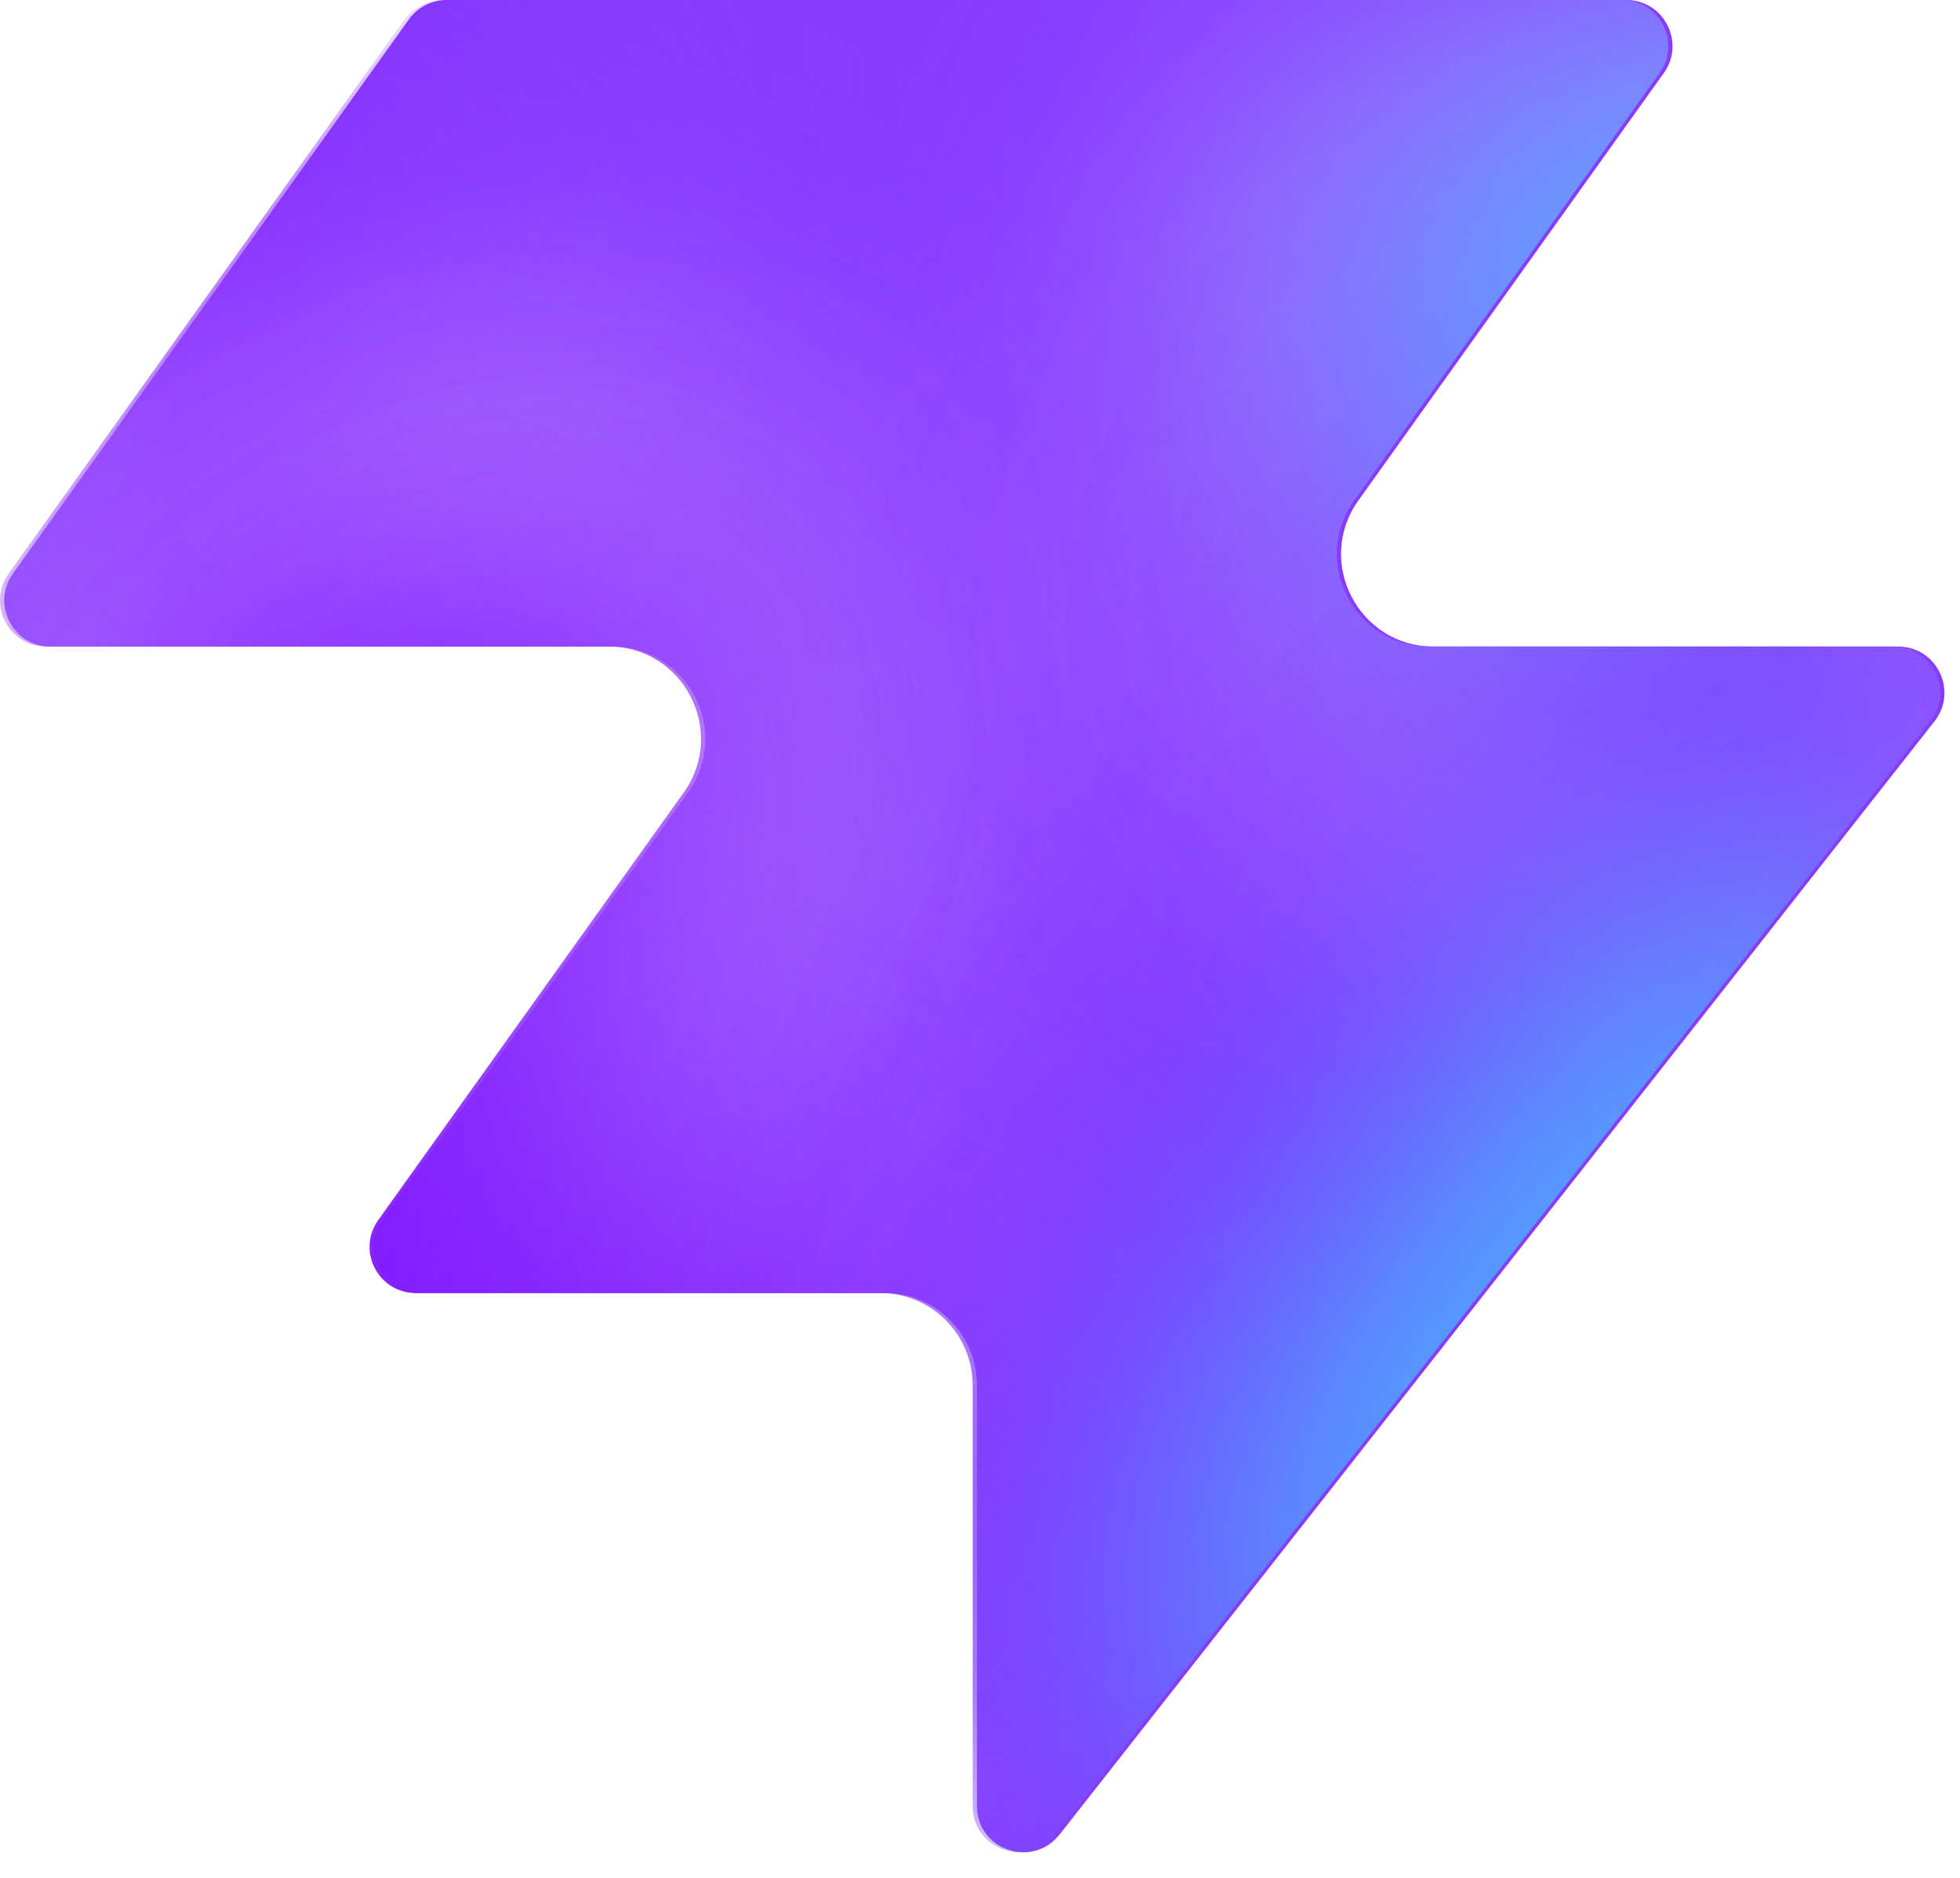
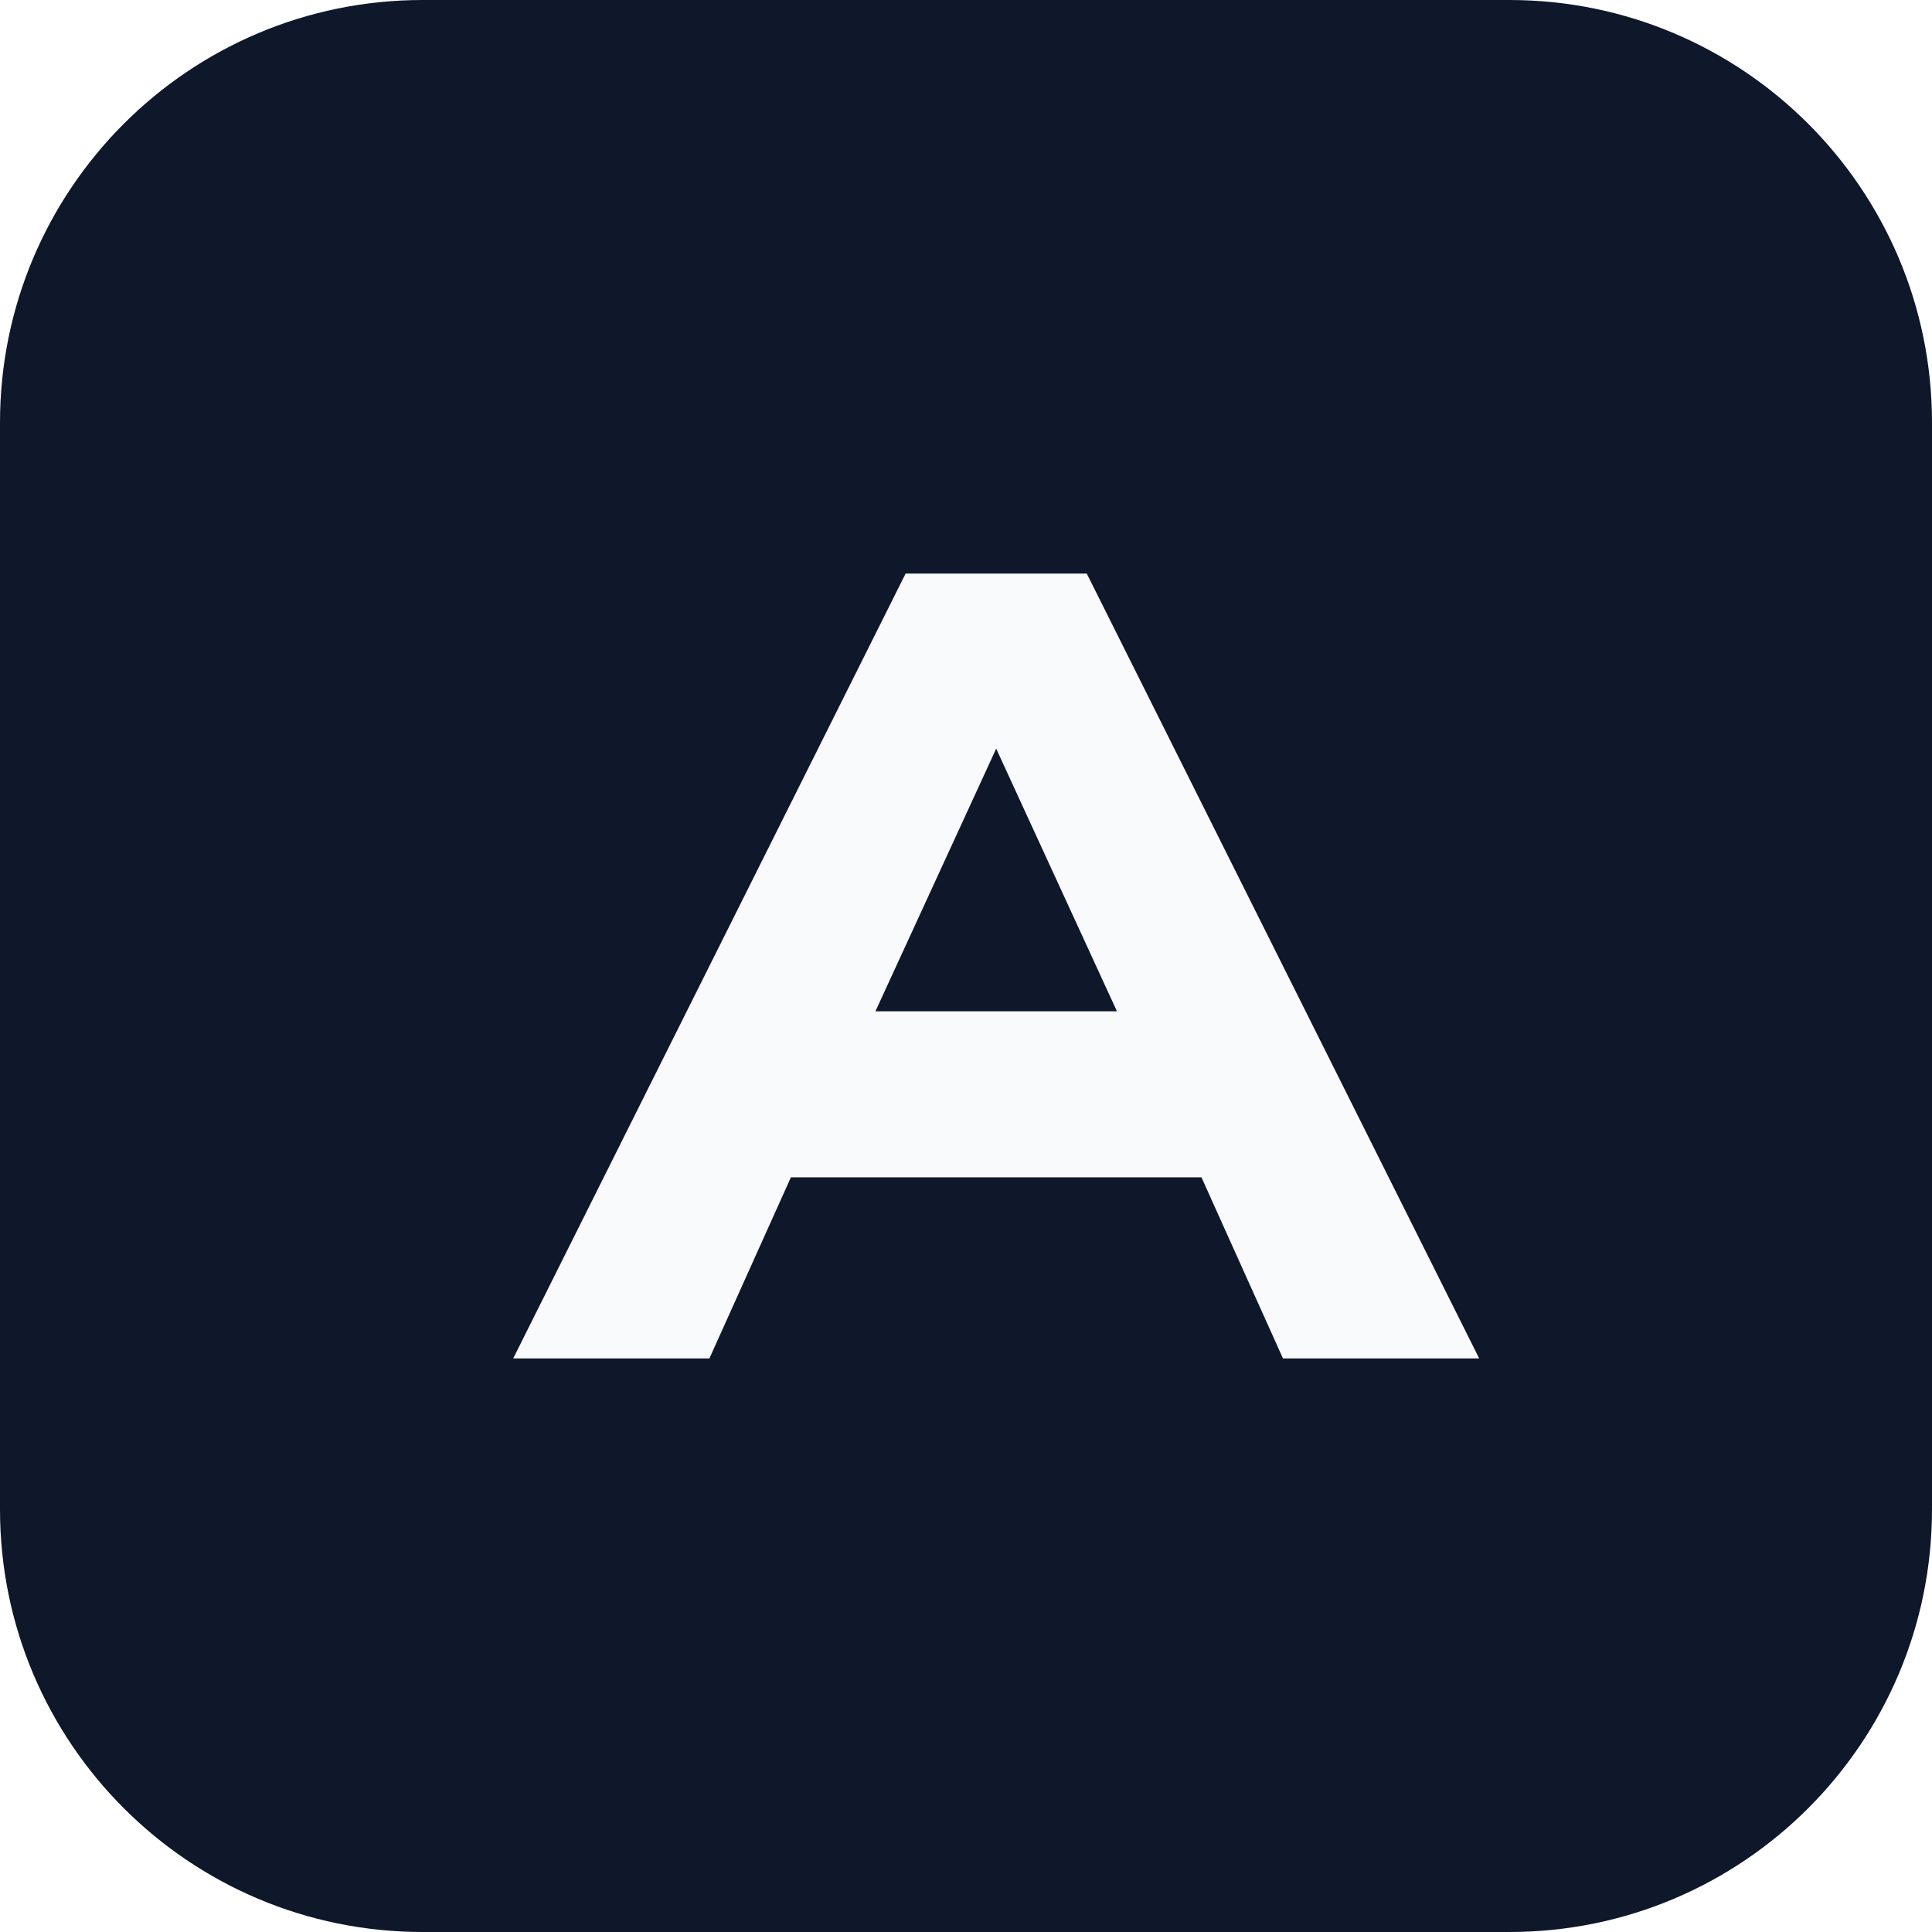
- <svg xmlns="http://www.w3.org/2000/svg" width="48" height="46" fill="none" viewBox="0 0 48 46">
-   <path fill="#863bff" d="M25.946 44.938c-.664.845-2.021.375-2.021-.698V33.937a2.26 2.26 0 0 0-2.262-2.262H10.287c-.92 0-1.456-1.04-.92-1.788l7.48-10.471c1.07-1.497 0-3.578-1.842-3.578H1.237c-.92 0-1.456-1.04-.92-1.788L10.013.474c.214-.297.556-.474.92-.474h28.894c.92 0 1.456 1.04.92 1.788l-7.48 10.471c-1.07 1.498 0 3.579 1.842 3.579h11.377c.943 0 1.473 1.088.89 1.83L25.947 44.94z" style="fill:#863bff;fill:color(display-p3 .525 .23 1);fill-opacity:1" />
-   <mask id="a" width="48" height="46" x="0" y="0" maskUnits="userSpaceOnUse" style="mask-type:alpha">
-     <path fill="#000" d="M25.842 44.938c-.664.844-2.021.375-2.021-.698V33.937a2.26 2.26 0 0 0-2.262-2.262H10.183c-.92 0-1.456-1.04-.92-1.788l7.48-10.471c1.07-1.498 0-3.579-1.842-3.579H1.133c-.92 0-1.456-1.04-.92-1.787L9.91.473c.214-.297.556-.474.92-.474h28.894c.92 0 1.456 1.04.92 1.788l-7.48 10.471c-1.07 1.498 0 3.578 1.842 3.578h11.377c.943 0 1.473 1.088.89 1.832L25.843 44.94z" style="fill:#000;fill-opacity:1" />
-   </mask>
-   <g mask="url(#a)">
-     <g filter="url(#b)">
-       <ellipse cx="5.508" cy="14.704" fill="#ede6ff" rx="5.508" ry="14.704" style="fill:#ede6ff;fill:color(display-p3 .927 .903 1);fill-opacity:1" transform="matrix(.00324 1 1 -.00324 -4.47 31.516)" />
-     </g>
-     <g filter="url(#c)">
-       <ellipse cx="10.399" cy="29.851" fill="#ede6ff" rx="10.399" ry="29.851" style="fill:#ede6ff;fill:color(display-p3 .927 .903 1);fill-opacity:1" transform="matrix(.00324 1 1 -.00324 -39.328 7.883)" />
-     </g>
-     <g filter="url(#d)">
-       <ellipse cx="5.508" cy="30.487" fill="#7e14ff" rx="5.508" ry="30.487" style="fill:#7e14ff;fill:color(display-p3 .492 .077 1);fill-opacity:1" transform="rotate(89.814 -25.913 -14.639)scale(1 -1)" />
-     </g>
-     <g filter="url(#e)">
-       <ellipse cx="5.508" cy="30.599" fill="#7e14ff" rx="5.508" ry="30.599" style="fill:#7e14ff;fill:color(display-p3 .492 .077 1);fill-opacity:1" transform="rotate(89.814 -32.644 -3.334)scale(1 -1)" />
-     </g>
-     <g filter="url(#f)">
-       <ellipse cx="5.508" cy="30.599" fill="#7e14ff" rx="5.508" ry="30.599" style="fill:#7e14ff;fill:color(display-p3 .492 .077 1);fill-opacity:1" transform="matrix(.00324 1 1 -.00324 -34.34 30.47)" />
-     </g>
-     <g filter="url(#g)">
-       <ellipse cx="14.072" cy="22.078" fill="#ede6ff" rx="14.072" ry="22.078" style="fill:#ede6ff;fill:color(display-p3 .927 .903 1);fill-opacity:1" transform="rotate(93.35 24.506 48.493)scale(-1 1)" />
-     </g>
-     <g filter="url(#h)">
-       <ellipse cx="3.47" cy="21.501" fill="#7e14ff" rx="3.47" ry="21.501" style="fill:#7e14ff;fill:color(display-p3 .492 .077 1);fill-opacity:1" transform="rotate(89.009 28.708 47.59)scale(-1 1)" />
-     </g>
-     <g filter="url(#i)">
-       <ellipse cx="3.47" cy="21.501" fill="#7e14ff" rx="3.47" ry="21.501" style="fill:#7e14ff;fill:color(display-p3 .492 .077 1);fill-opacity:1" transform="rotate(89.009 28.708 47.59)scale(-1 1)" />
-     </g>
-     <g filter="url(#j)">
-       <ellipse cx=".387" cy="8.972" fill="#7e14ff" rx="4.407" ry="29.108" style="fill:#7e14ff;fill:color(display-p3 .492 .077 1);fill-opacity:1" transform="rotate(39.51 .387 8.972)" />
-     </g>
-     <g filter="url(#k)">
-       <ellipse cx="47.523" cy="-6.092" fill="#7e14ff" rx="4.407" ry="29.108" style="fill:#7e14ff;fill:color(display-p3 .492 .077 1);fill-opacity:1" transform="rotate(37.892 47.523 -6.092)" />
-     </g>
-     <g filter="url(#l)">
-       <ellipse cx="41.412" cy="6.333" fill="#47bfff" rx="5.971" ry="9.665" style="fill:#47bfff;fill:color(display-p3 .28 .748 1);fill-opacity:1" transform="rotate(37.892 41.412 6.333)" />
-     </g>
-     <g filter="url(#m)">
-       <ellipse cx="-1.879" cy="38.332" fill="#7e14ff" rx="4.407" ry="29.108" style="fill:#7e14ff;fill:color(display-p3 .492 .077 1);fill-opacity:1" transform="rotate(37.892 -1.88 38.332)" />
-     </g>
-     <g filter="url(#n)">
-       <ellipse cx="-1.879" cy="38.332" fill="#7e14ff" rx="4.407" ry="29.108" style="fill:#7e14ff;fill:color(display-p3 .492 .077 1);fill-opacity:1" transform="rotate(37.892 -1.88 38.332)" />
-     </g>
-     <g filter="url(#o)">
-       <ellipse cx="35.651" cy="29.907" fill="#7e14ff" rx="4.407" ry="29.108" style="fill:#7e14ff;fill:color(display-p3 .492 .077 1);fill-opacity:1" transform="rotate(37.892 35.651 29.907)" />
-     </g>
-     <g filter="url(#p)">
-       <ellipse cx="38.418" cy="32.4" fill="#47bfff" rx="5.971" ry="15.297" style="fill:#47bfff;fill:color(display-p3 .28 .748 1);fill-opacity:1" transform="rotate(37.892 38.418 32.4)" />
-     </g>
-   </g>
-   <defs>
-     <filter id="b" width="60.045" height="41.654" x="-19.77" y="16.149" color-interpolation-filters="sRGB" filterUnits="userSpaceOnUse">
-       <feFlood flood-opacity="0" result="BackgroundImageFix" />
-       <feBlend in="SourceGraphic" in2="BackgroundImageFix" result="shape" />
-       <feGaussianBlur result="effect1_foregroundBlur_2002_17158" stdDeviation="7.659" />
-     </filter>
-     <filter id="c" width="90.34" height="51.437" x="-54.613" y="-7.533" color-interpolation-filters="sRGB" filterUnits="userSpaceOnUse">
-       <feFlood flood-opacity="0" result="BackgroundImageFix" />
-       <feBlend in="SourceGraphic" in2="BackgroundImageFix" result="shape" />
-       <feGaussianBlur result="effect1_foregroundBlur_2002_17158" stdDeviation="7.659" />
-     </filter>
-     <filter id="d" width="79.355" height="29.4" x="-49.64" y="2.03" color-interpolation-filters="sRGB" filterUnits="userSpaceOnUse">
-       <feFlood flood-opacity="0" result="BackgroundImageFix" />
-       <feBlend in="SourceGraphic" in2="BackgroundImageFix" result="shape" />
-       <feGaussianBlur result="effect1_foregroundBlur_2002_17158" stdDeviation="4.596" />
-     </filter>
-     <filter id="e" width="79.579" height="29.4" x="-45.045" y="20.029" color-interpolation-filters="sRGB" filterUnits="userSpaceOnUse">
-       <feFlood flood-opacity="0" result="BackgroundImageFix" />
-       <feBlend in="SourceGraphic" in2="BackgroundImageFix" result="shape" />
-       <feGaussianBlur result="effect1_foregroundBlur_2002_17158" stdDeviation="4.596" />
-     </filter>
-     <filter id="f" width="79.579" height="29.4" x="-43.513" y="21.178" color-interpolation-filters="sRGB" filterUnits="userSpaceOnUse">
-       <feFlood flood-opacity="0" result="BackgroundImageFix" />
-       <feBlend in="SourceGraphic" in2="BackgroundImageFix" result="shape" />
-       <feGaussianBlur result="effect1_foregroundBlur_2002_17158" stdDeviation="4.596" />
-     </filter>
-     <filter id="g" width="74.749" height="58.852" x="15.756" y="-17.901" color-interpolation-filters="sRGB" filterUnits="userSpaceOnUse">
-       <feFlood flood-opacity="0" result="BackgroundImageFix" />
-       <feBlend in="SourceGraphic" in2="BackgroundImageFix" result="shape" />
-       <feGaussianBlur result="effect1_foregroundBlur_2002_17158" stdDeviation="7.659" />
-     </filter>
-     <filter id="h" width="61.377" height="25.362" x="23.548" y="2.284" color-interpolation-filters="sRGB" filterUnits="userSpaceOnUse">
-       <feFlood flood-opacity="0" result="BackgroundImageFix" />
-       <feBlend in="SourceGraphic" in2="BackgroundImageFix" result="shape" />
-       <feGaussianBlur result="effect1_foregroundBlur_2002_17158" stdDeviation="4.596" />
-     </filter>
-     <filter id="i" width="61.377" height="25.362" x="23.548" y="2.284" color-interpolation-filters="sRGB" filterUnits="userSpaceOnUse">
-       <feFlood flood-opacity="0" result="BackgroundImageFix" />
-       <feBlend in="SourceGraphic" in2="BackgroundImageFix" result="shape" />
-       <feGaussianBlur result="effect1_foregroundBlur_2002_17158" stdDeviation="4.596" />
-     </filter>
-     <filter id="j" width="56.045" height="63.649" x="-27.636" y="-22.853" color-interpolation-filters="sRGB" filterUnits="userSpaceOnUse">
-       <feFlood flood-opacity="0" result="BackgroundImageFix" />
-       <feBlend in="SourceGraphic" in2="BackgroundImageFix" result="shape" />
-       <feGaussianBlur result="effect1_foregroundBlur_2002_17158" stdDeviation="4.596" />
-     </filter>
-     <filter id="k" width="54.814" height="64.646" x="20.116" y="-38.415" color-interpolation-filters="sRGB" filterUnits="userSpaceOnUse">
-       <feFlood flood-opacity="0" result="BackgroundImageFix" />
-       <feBlend in="SourceGraphic" in2="BackgroundImageFix" result="shape" />
-       <feGaussianBlur result="effect1_foregroundBlur_2002_17158" stdDeviation="4.596" />
-     </filter>
-     <filter id="l" width="33.541" height="35.313" x="24.641" y="-11.323" color-interpolation-filters="sRGB" filterUnits="userSpaceOnUse">
-       <feFlood flood-opacity="0" result="BackgroundImageFix" />
-       <feBlend in="SourceGraphic" in2="BackgroundImageFix" result="shape" />
-       <feGaussianBlur result="effect1_foregroundBlur_2002_17158" stdDeviation="4.596" />
-     </filter>
-     <filter id="m" width="54.814" height="64.646" x="-29.286" y="6.009" color-interpolation-filters="sRGB" filterUnits="userSpaceOnUse">
-       <feFlood flood-opacity="0" result="BackgroundImageFix" />
-       <feBlend in="SourceGraphic" in2="BackgroundImageFix" result="shape" />
-       <feGaussianBlur result="effect1_foregroundBlur_2002_17158" stdDeviation="4.596" />
-     </filter>
-     <filter id="n" width="54.814" height="64.646" x="-29.286" y="6.009" color-interpolation-filters="sRGB" filterUnits="userSpaceOnUse">
-       <feFlood flood-opacity="0" result="BackgroundImageFix" />
-       <feBlend in="SourceGraphic" in2="BackgroundImageFix" result="shape" />
-       <feGaussianBlur result="effect1_foregroundBlur_2002_17158" stdDeviation="4.596" />
-     </filter>
-     <filter id="o" width="54.814" height="64.646" x="8.244" y="-2.416" color-interpolation-filters="sRGB" filterUnits="userSpaceOnUse">
-       <feFlood flood-opacity="0" result="BackgroundImageFix" />
-       <feBlend in="SourceGraphic" in2="BackgroundImageFix" result="shape" />
-       <feGaussianBlur result="effect1_foregroundBlur_2002_17158" stdDeviation="4.596" />
-     </filter>
-     <filter id="p" width="39.409" height="43.623" x="18.713" y="10.588" color-interpolation-filters="sRGB" filterUnits="userSpaceOnUse">
-       <feFlood flood-opacity="0" result="BackgroundImageFix" />
-       <feBlend in="SourceGraphic" in2="BackgroundImageFix" result="shape" />
-       <feGaussianBlur result="effect1_foregroundBlur_2002_17158" stdDeviation="4.596" />
-     </filter>
-   </defs>
+ <svg xmlns="http://www.w3.org/2000/svg" viewBox="0 0 64 64" fill="none">
+   <rect width="64" height="64" rx="14" fill="#0f172a" />
+   <path d="M17 45L30 19H36L49 45H42.5L39.8 39H26.2L23.5 45H17ZM29 33.5H37L33 24.8L29 33.5Z" fill="#f8fafc" />
</svg>
